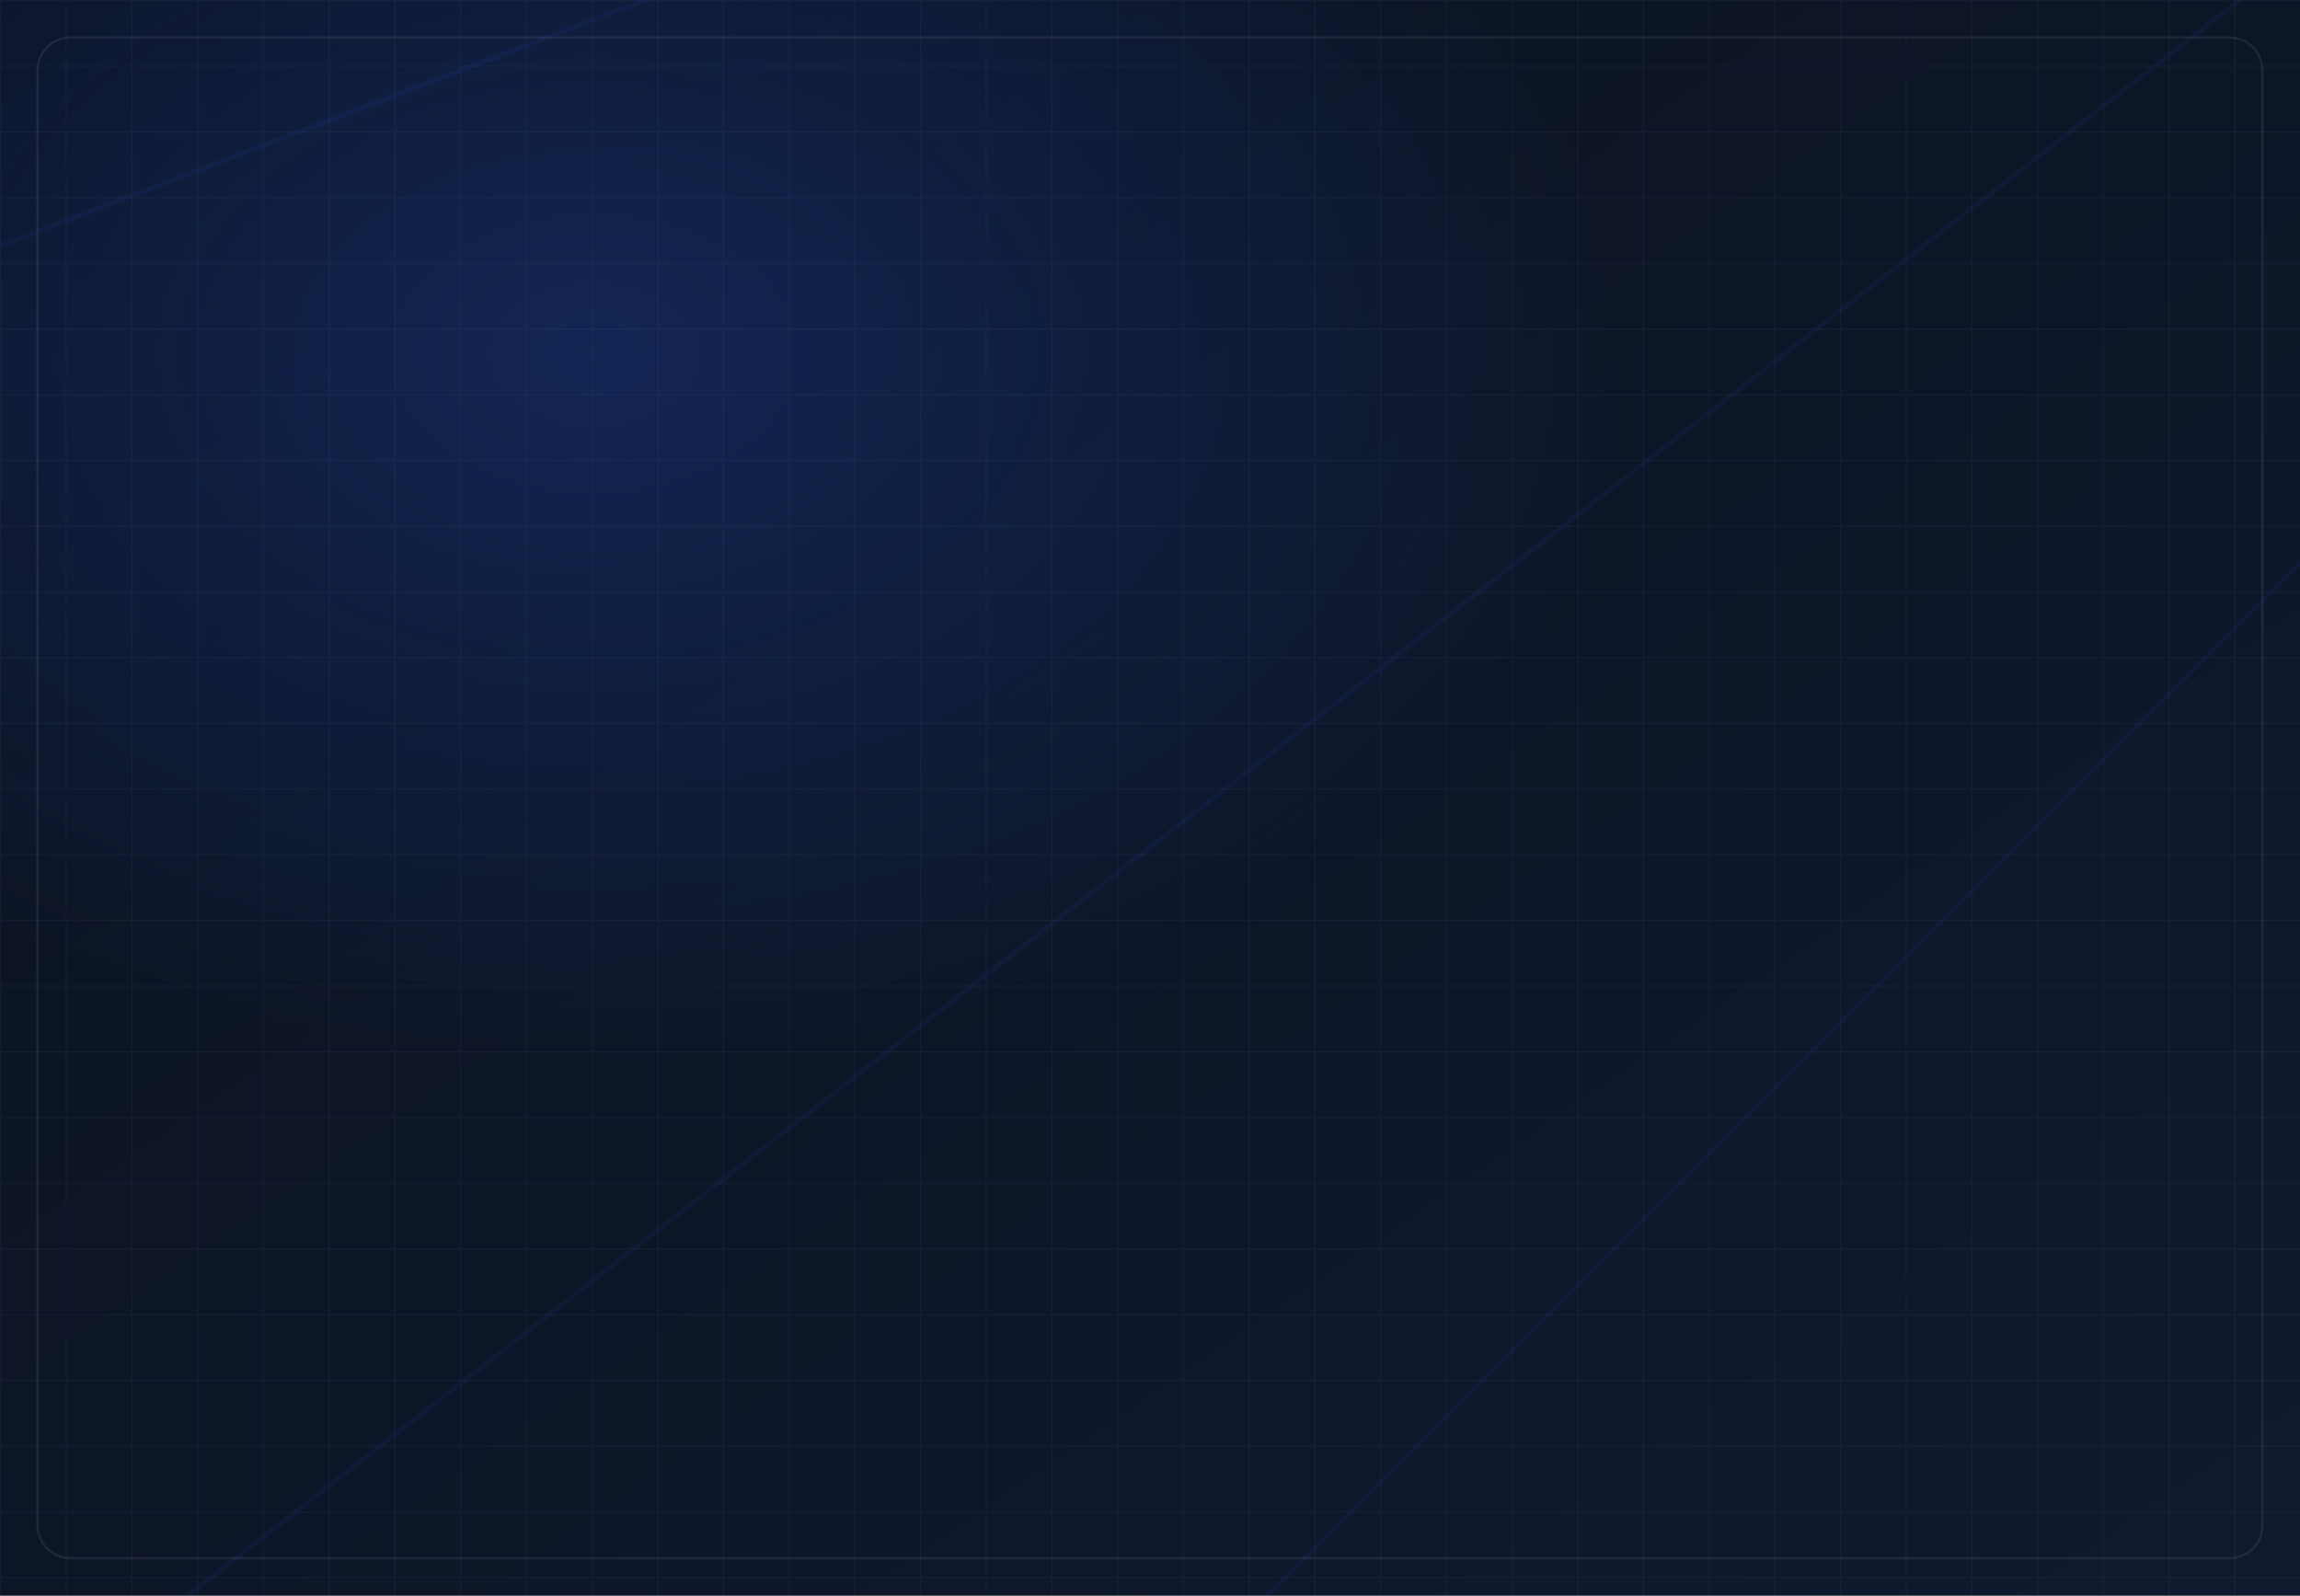
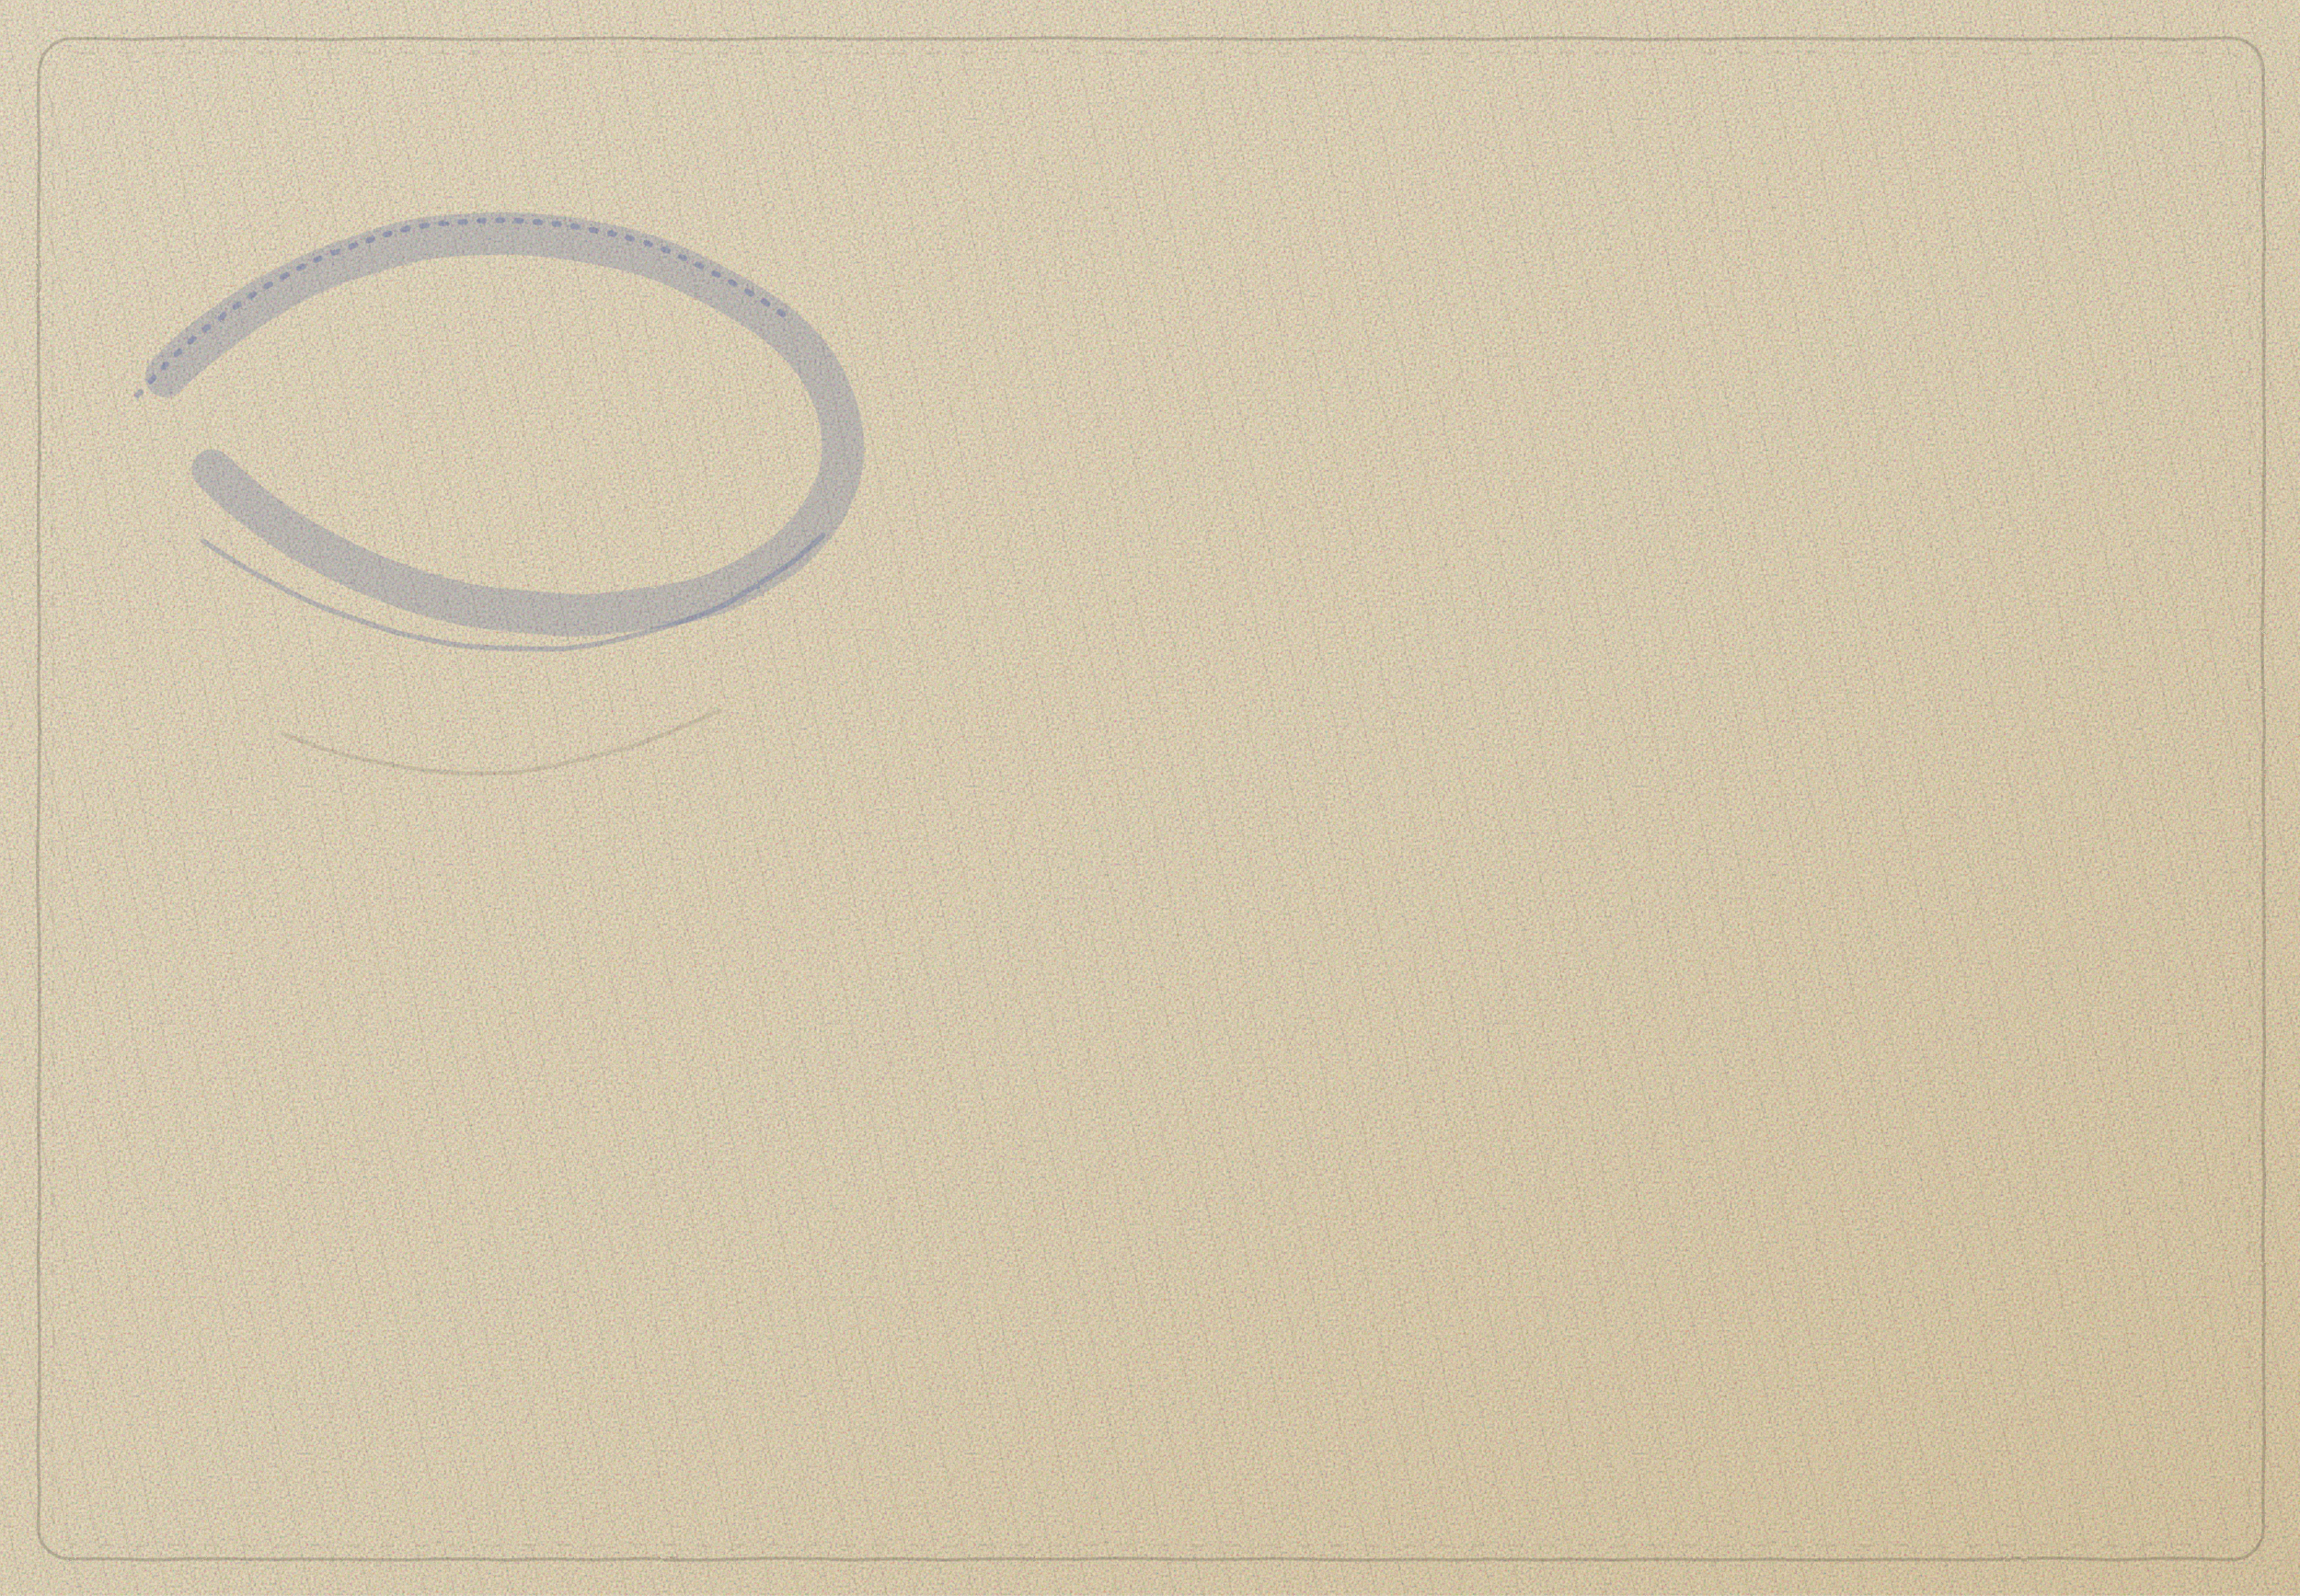
- <svg xmlns="http://www.w3.org/2000/svg" width="980" height="680" viewBox="0 0 980 680" role="img" aria-label="Left Joy-Con background">
+ <svg xmlns="http://www.w3.org/2000/svg" width="980" height="680" viewBox="0 0 980 680" role="img" aria-label="Left Joy-Con background (sketch)">
  <defs>
-     <linearGradient id="bg" x1="0" y1="0" x2="1" y2="1">
-       <stop offset="0%" stop-color="#0b1220" />
-       <stop offset="100%" stop-color="#0f1a2e" />
+     <linearGradient id="paper" x1="0" y1="0" x2="1" y2="1">
+       <stop offset="0%" stop-color="#f7ebd1" />
+       <stop offset="55%" stop-color="#f2e4c6" />
+       <stop offset="100%" stop-color="#ead7b1" />
    </linearGradient>
-     <radialGradient id="glowL" cx="26%" cy="22%" r="72%">
-       <stop offset="0%" stop-color="#2b63ff" stop-opacity="0.22" />
-       <stop offset="62%" stop-color="#2b63ff" stop-opacity="0" />
-     </radialGradient>
-     <pattern id="grid" width="28" height="28" patternUnits="userSpaceOnUse">
-       <path d="M 28 0 L 0 0 0 28" fill="none" stroke="#94a3b8" stroke-opacity="0.06" stroke-width="1" />
+     <filter id="paperNoise" x="-10%" y="-10%" width="120%" height="120%">
+       <feTurbulence type="fractalNoise" baseFrequency="0.9" numOctaves="3" stitchTiles="stitch" result="n" />
+       <feColorMatrix in="n" type="matrix" values="         0.9 0   0   0 0.05         0   0.9 0   0 0.05         0   0   0.9 0 0.05         0   0   0   1 0" result="n2" />
+       <feBlend mode="multiply" in="SourceGraphic" in2="n2" />
+     </filter>
+     <pattern id="hatch" width="12" height="12" patternUnits="userSpaceOnUse" patternTransform="rotate(-12)">
+       <path d="M0 0 V12" stroke="#1b1b1b" stroke-opacity="0.06" stroke-width="1" />
    </pattern>
+     <pattern id="cross" width="20" height="20" patternUnits="userSpaceOnUse" patternTransform="rotate(18)">
+       <path d="M0 0 V20" stroke="#1b1b1b" stroke-opacity="0.03" stroke-width="1" />
+     </pattern>
+     <filter id="rough" x="-10%" y="-10%" width="120%" height="120%">
+       <feTurbulence type="turbulence" baseFrequency="0.02" numOctaves="1" seed="7" result="t" />
+       <feDisplacementMap in="SourceGraphic" in2="t" scale="1.6" xChannelSelector="R" yChannelSelector="G" />
+     </filter>
  </defs>
-   <rect width="980" height="680" fill="url(#bg)" />
-   <rect width="980" height="680" fill="url(#glowL)" />
-   <rect width="980" height="680" fill="url(#grid)" />
-   <g stroke="#2b63ff" stroke-opacity="0.07" stroke-width="2">
-     <path d="M -40 120 L 380 -40" />
-     <path d="M 80 680 L 980 -20" />
-     <path d="M 500 720 L 1020 200" />
+   <rect width="980" height="680" fill="url(#paper)" filter="url(#paperNoise)" />
+   <rect width="980" height="680" fill="url(#hatch)" />
+   <rect width="980" height="680" fill="url(#cross)" />
+   <g filter="url(#rough)" fill="none" stroke-linecap="round" stroke-linejoin="round">
+     <path d="M70 160 C 140 90, 240 80, 320 130 C 390 175, 360 250, 270 260 C 185 270, 120 230, 90 200" stroke="#2f4a9e" stroke-opacity="0.18" stroke-width="18" />
+     <path d="M58 168 C 140 76, 250 74, 334 134" stroke="#2f4a9e" stroke-opacity="0.28" stroke-width="2.4" stroke-dasharray="2 6" />
+     <path d="M86 230 C 176 292, 280 292, 350 228" stroke="#2f4a9e" stroke-opacity="0.22" stroke-width="2.2" />
+     <path d="M120 312 C 190 340, 242 332, 306 302" stroke="#1b1b1b" stroke-opacity="0.10" stroke-width="1.8" />
  </g>
-   <g fill="none" stroke="#e2e8f0" stroke-opacity="0.08" stroke-width="1">
-     <rect x="16" y="16" width="948" height="648" rx="14" />
+   <g filter="url(#rough)">
+     <rect x="16" y="16" width="948" height="648" rx="14" fill="none" stroke="#1b1b1b" stroke-opacity="0.20" stroke-width="1.3" />
+     <rect x="22" y="22" width="936" height="636" rx="12" fill="none" stroke="#1b1b1b" stroke-opacity="0.07" stroke-width="1" stroke-dasharray="6 9" />
  </g>
</svg>
